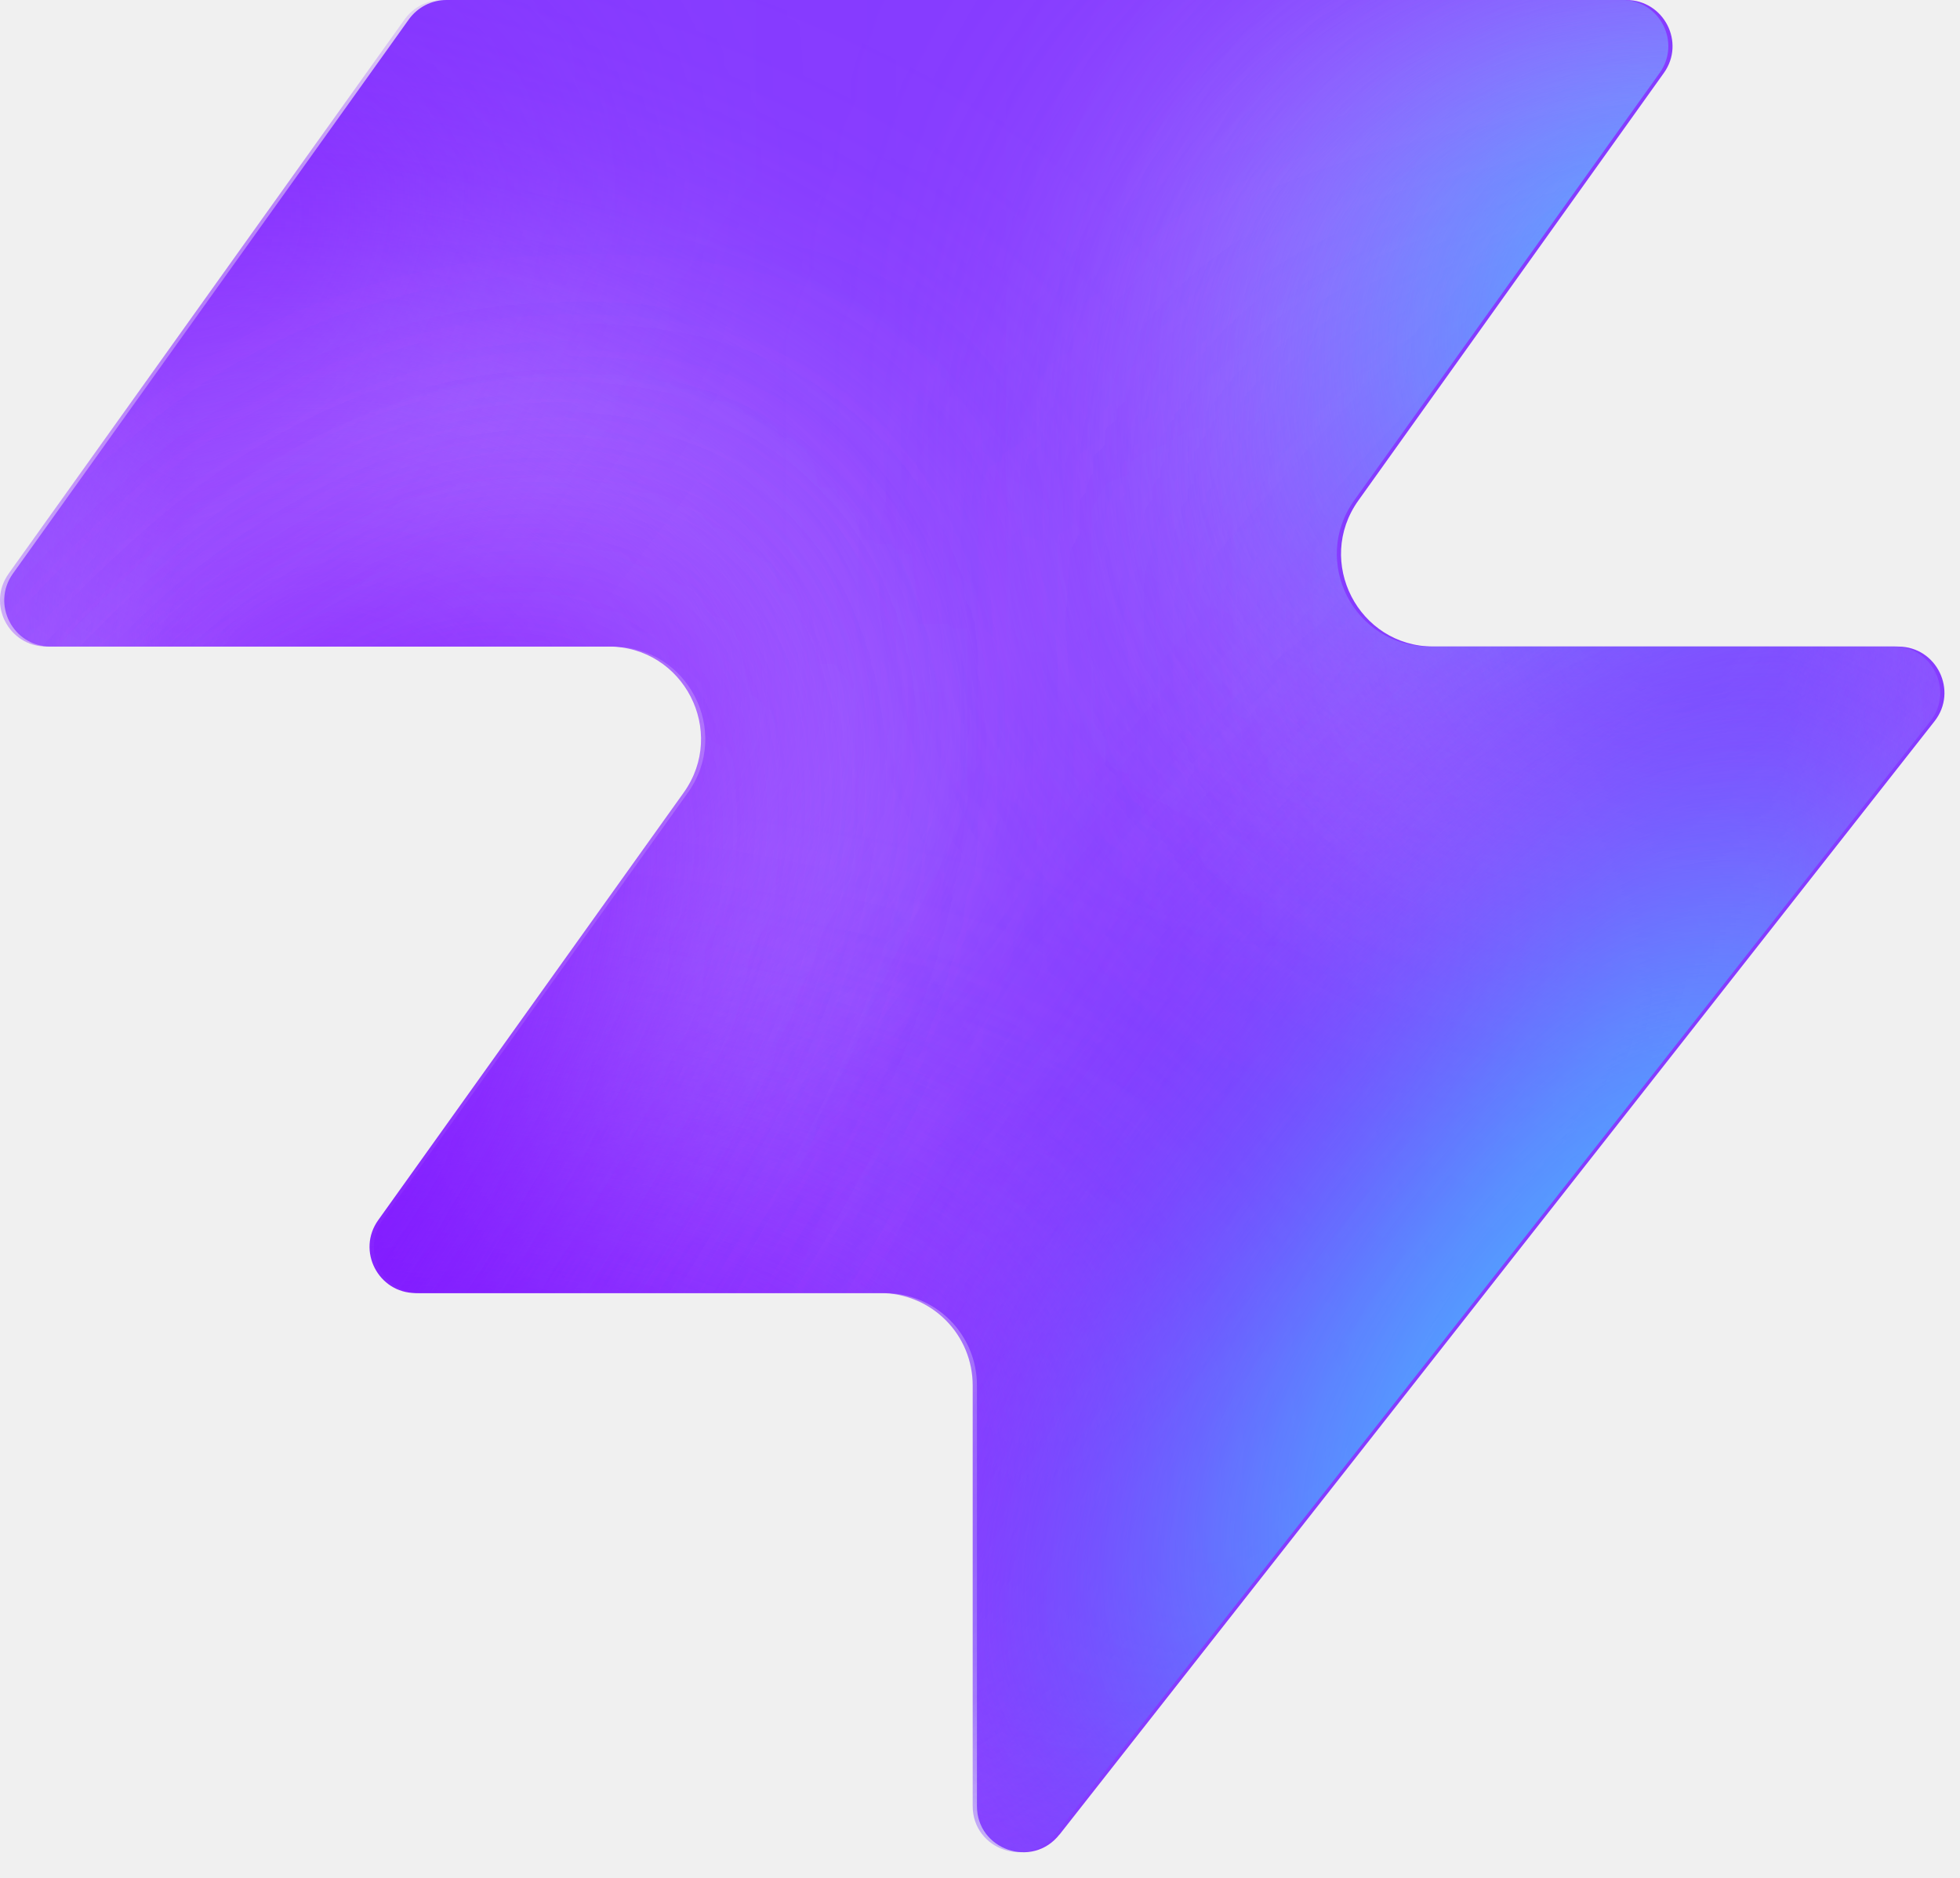
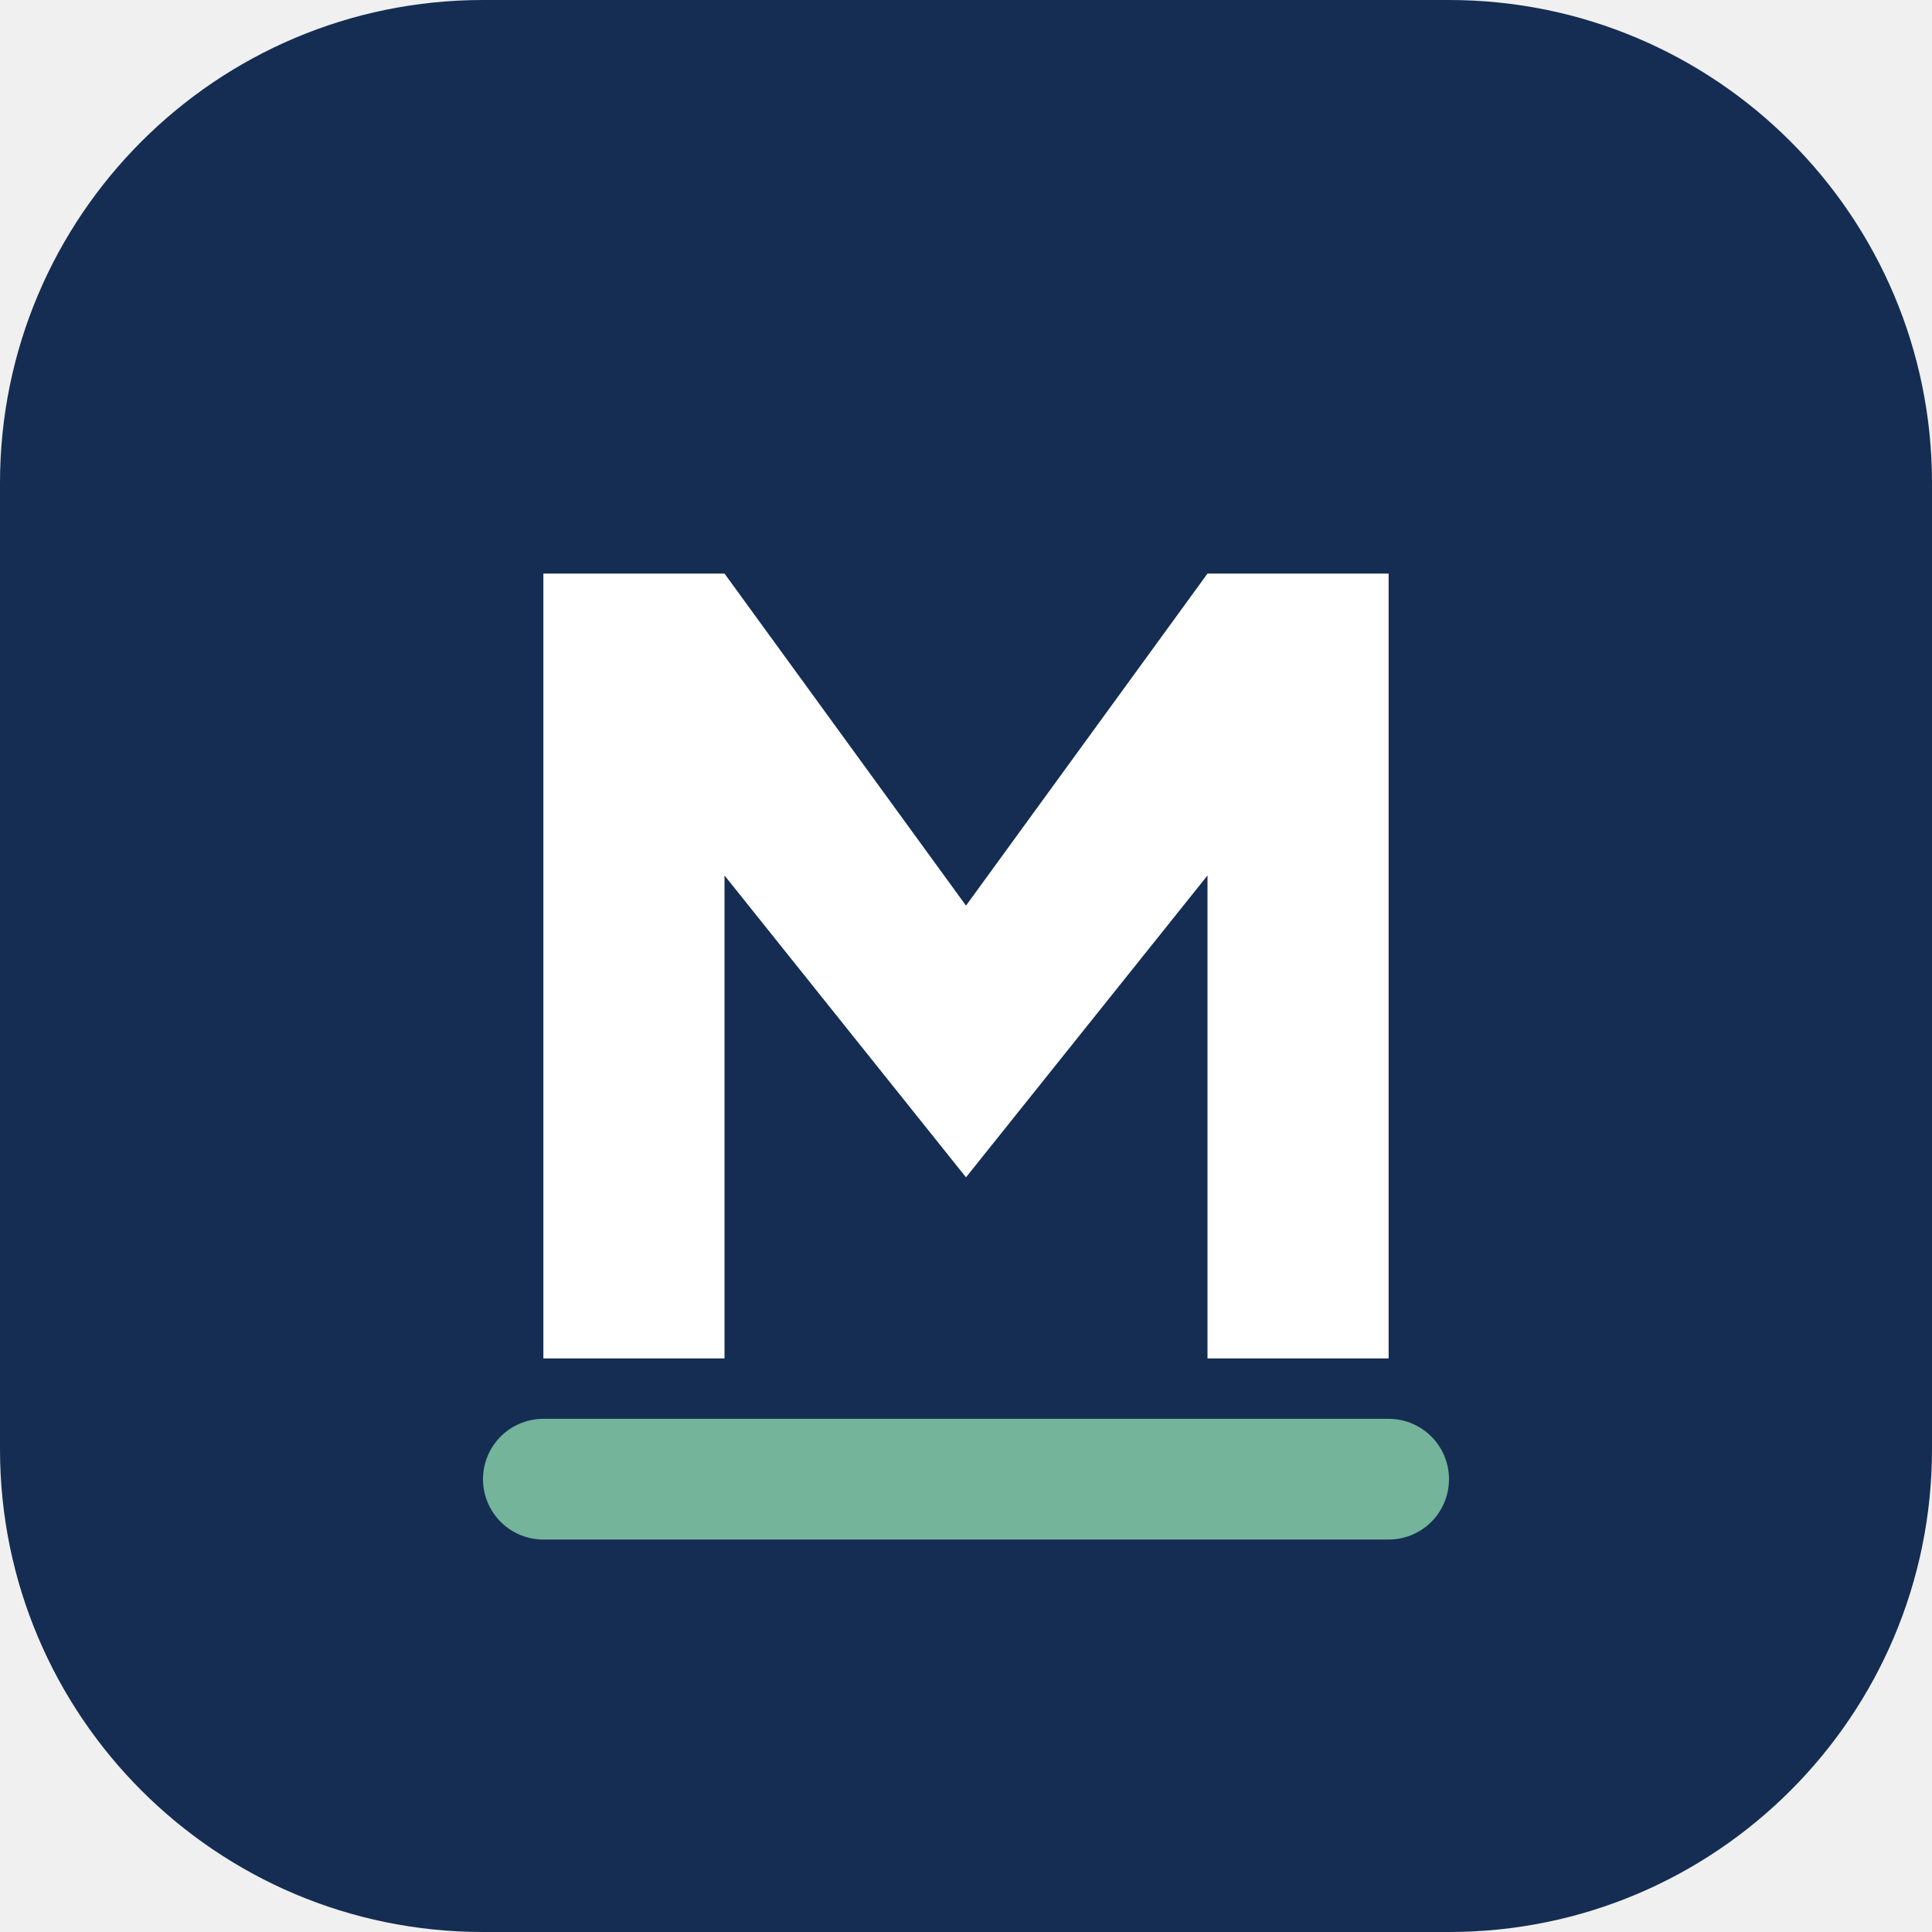
- <svg xmlns="http://www.w3.org/2000/svg" width="48" height="46" fill="none" viewBox="0 0 48 46">
-   <path fill="#863bff" d="M25.946 44.938c-.664.845-2.021.375-2.021-.698V33.937a2.26 2.26 0 0 0-2.262-2.262H10.287c-.92 0-1.456-1.04-.92-1.788l7.48-10.471c1.07-1.497 0-3.578-1.842-3.578H1.237c-.92 0-1.456-1.04-.92-1.788L10.013.474c.214-.297.556-.474.92-.474h28.894c.92 0 1.456 1.04.92 1.788l-7.48 10.471c-1.07 1.498 0 3.579 1.842 3.579h11.377c.943 0 1.473 1.088.89 1.83L25.947 44.94z" style="fill:#863bff;fill:color(display-p3 .525 .23 1);fill-opacity:1" />
-   <mask id="a" width="48" height="46" x="0" y="0" maskUnits="userSpaceOnUse" style="mask-type:alpha">
-     <path fill="#000" d="M25.842 44.938c-.664.844-2.021.375-2.021-.698V33.937a2.26 2.26 0 0 0-2.262-2.262H10.183c-.92 0-1.456-1.04-.92-1.788l7.48-10.471c1.07-1.498 0-3.579-1.842-3.579H1.133c-.92 0-1.456-1.04-.92-1.787L9.91.473c.214-.297.556-.474.92-.474h28.894c.92 0 1.456 1.04.92 1.788l-7.48 10.471c-1.07 1.498 0 3.578 1.842 3.578h11.377c.943 0 1.473 1.088.89 1.832L25.843 44.94z" style="fill:#000;fill-opacity:1" />
-   </mask>
-   <g mask="url(#a)">
-     <g filter="url(#b)">
-       <ellipse cx="5.508" cy="14.704" fill="#ede6ff" rx="5.508" ry="14.704" style="fill:#ede6ff;fill:color(display-p3 .927 .903 1);fill-opacity:1" transform="matrix(.00324 1 1 -.00324 -4.47 31.516)" />
-     </g>
-     <g filter="url(#c)">
-       <ellipse cx="10.399" cy="29.851" fill="#ede6ff" rx="10.399" ry="29.851" style="fill:#ede6ff;fill:color(display-p3 .927 .903 1);fill-opacity:1" transform="matrix(.00324 1 1 -.00324 -39.328 7.883)" />
-     </g>
-     <g filter="url(#d)">
-       <ellipse cx="5.508" cy="30.487" fill="#7e14ff" rx="5.508" ry="30.487" style="fill:#7e14ff;fill:color(display-p3 .492 .077 1);fill-opacity:1" transform="rotate(89.814 -25.913 -14.639)scale(1 -1)" />
-     </g>
-     <g filter="url(#e)">
-       <ellipse cx="5.508" cy="30.599" fill="#7e14ff" rx="5.508" ry="30.599" style="fill:#7e14ff;fill:color(display-p3 .492 .077 1);fill-opacity:1" transform="rotate(89.814 -32.644 -3.334)scale(1 -1)" />
-     </g>
-     <g filter="url(#f)">
-       <ellipse cx="5.508" cy="30.599" fill="#7e14ff" rx="5.508" ry="30.599" style="fill:#7e14ff;fill:color(display-p3 .492 .077 1);fill-opacity:1" transform="matrix(.00324 1 1 -.00324 -34.34 30.47)" />
-     </g>
-     <g filter="url(#g)">
-       <ellipse cx="14.072" cy="22.078" fill="#ede6ff" rx="14.072" ry="22.078" style="fill:#ede6ff;fill:color(display-p3 .927 .903 1);fill-opacity:1" transform="rotate(93.35 24.506 48.493)scale(-1 1)" />
-     </g>
-     <g filter="url(#h)">
-       <ellipse cx="3.47" cy="21.501" fill="#7e14ff" rx="3.47" ry="21.501" style="fill:#7e14ff;fill:color(display-p3 .492 .077 1);fill-opacity:1" transform="rotate(89.009 28.708 47.59)scale(-1 1)" />
-     </g>
-     <g filter="url(#i)">
-       <ellipse cx="3.47" cy="21.501" fill="#7e14ff" rx="3.47" ry="21.501" style="fill:#7e14ff;fill:color(display-p3 .492 .077 1);fill-opacity:1" transform="rotate(89.009 28.708 47.59)scale(-1 1)" />
-     </g>
-     <g filter="url(#j)">
-       <ellipse cx=".387" cy="8.972" fill="#7e14ff" rx="4.407" ry="29.108" style="fill:#7e14ff;fill:color(display-p3 .492 .077 1);fill-opacity:1" transform="rotate(39.51 .387 8.972)" />
-     </g>
-     <g filter="url(#k)">
-       <ellipse cx="47.523" cy="-6.092" fill="#7e14ff" rx="4.407" ry="29.108" style="fill:#7e14ff;fill:color(display-p3 .492 .077 1);fill-opacity:1" transform="rotate(37.892 47.523 -6.092)" />
-     </g>
-     <g filter="url(#l)">
-       <ellipse cx="41.412" cy="6.333" fill="#47bfff" rx="5.971" ry="9.665" style="fill:#47bfff;fill:color(display-p3 .28 .748 1);fill-opacity:1" transform="rotate(37.892 41.412 6.333)" />
-     </g>
-     <g filter="url(#m)">
-       <ellipse cx="-1.879" cy="38.332" fill="#7e14ff" rx="4.407" ry="29.108" style="fill:#7e14ff;fill:color(display-p3 .492 .077 1);fill-opacity:1" transform="rotate(37.892 -1.88 38.332)" />
-     </g>
-     <g filter="url(#n)">
-       <ellipse cx="-1.879" cy="38.332" fill="#7e14ff" rx="4.407" ry="29.108" style="fill:#7e14ff;fill:color(display-p3 .492 .077 1);fill-opacity:1" transform="rotate(37.892 -1.88 38.332)" />
-     </g>
-     <g filter="url(#o)">
-       <ellipse cx="35.651" cy="29.907" fill="#7e14ff" rx="4.407" ry="29.108" style="fill:#7e14ff;fill:color(display-p3 .492 .077 1);fill-opacity:1" transform="rotate(37.892 35.651 29.907)" />
-     </g>
-     <g filter="url(#p)">
-       <ellipse cx="38.418" cy="32.4" fill="#47bfff" rx="5.971" ry="15.297" style="fill:#47bfff;fill:color(display-p3 .28 .748 1);fill-opacity:1" transform="rotate(37.892 38.418 32.4)" />
-     </g>
-   </g>
-   <defs>
-     <filter id="b" width="60.045" height="41.654" x="-19.77" y="16.149" color-interpolation-filters="sRGB" filterUnits="userSpaceOnUse">
-       <feFlood flood-opacity="0" result="BackgroundImageFix" />
-       <feBlend in="SourceGraphic" in2="BackgroundImageFix" result="shape" />
-       <feGaussianBlur result="effect1_foregroundBlur_2002_17158" stdDeviation="7.659" />
-     </filter>
-     <filter id="c" width="90.34" height="51.437" x="-54.613" y="-7.533" color-interpolation-filters="sRGB" filterUnits="userSpaceOnUse">
-       <feFlood flood-opacity="0" result="BackgroundImageFix" />
-       <feBlend in="SourceGraphic" in2="BackgroundImageFix" result="shape" />
-       <feGaussianBlur result="effect1_foregroundBlur_2002_17158" stdDeviation="7.659" />
-     </filter>
-     <filter id="d" width="79.355" height="29.4" x="-49.64" y="2.03" color-interpolation-filters="sRGB" filterUnits="userSpaceOnUse">
-       <feFlood flood-opacity="0" result="BackgroundImageFix" />
-       <feBlend in="SourceGraphic" in2="BackgroundImageFix" result="shape" />
-       <feGaussianBlur result="effect1_foregroundBlur_2002_17158" stdDeviation="4.596" />
-     </filter>
-     <filter id="e" width="79.579" height="29.4" x="-45.045" y="20.029" color-interpolation-filters="sRGB" filterUnits="userSpaceOnUse">
-       <feFlood flood-opacity="0" result="BackgroundImageFix" />
-       <feBlend in="SourceGraphic" in2="BackgroundImageFix" result="shape" />
-       <feGaussianBlur result="effect1_foregroundBlur_2002_17158" stdDeviation="4.596" />
-     </filter>
-     <filter id="f" width="79.579" height="29.4" x="-43.513" y="21.178" color-interpolation-filters="sRGB" filterUnits="userSpaceOnUse">
-       <feFlood flood-opacity="0" result="BackgroundImageFix" />
-       <feBlend in="SourceGraphic" in2="BackgroundImageFix" result="shape" />
-       <feGaussianBlur result="effect1_foregroundBlur_2002_17158" stdDeviation="4.596" />
-     </filter>
-     <filter id="g" width="74.749" height="58.852" x="15.756" y="-17.901" color-interpolation-filters="sRGB" filterUnits="userSpaceOnUse">
-       <feFlood flood-opacity="0" result="BackgroundImageFix" />
-       <feBlend in="SourceGraphic" in2="BackgroundImageFix" result="shape" />
-       <feGaussianBlur result="effect1_foregroundBlur_2002_17158" stdDeviation="7.659" />
-     </filter>
-     <filter id="h" width="61.377" height="25.362" x="23.548" y="2.284" color-interpolation-filters="sRGB" filterUnits="userSpaceOnUse">
-       <feFlood flood-opacity="0" result="BackgroundImageFix" />
-       <feBlend in="SourceGraphic" in2="BackgroundImageFix" result="shape" />
-       <feGaussianBlur result="effect1_foregroundBlur_2002_17158" stdDeviation="4.596" />
-     </filter>
-     <filter id="i" width="61.377" height="25.362" x="23.548" y="2.284" color-interpolation-filters="sRGB" filterUnits="userSpaceOnUse">
-       <feFlood flood-opacity="0" result="BackgroundImageFix" />
-       <feBlend in="SourceGraphic" in2="BackgroundImageFix" result="shape" />
-       <feGaussianBlur result="effect1_foregroundBlur_2002_17158" stdDeviation="4.596" />
-     </filter>
-     <filter id="j" width="56.045" height="63.649" x="-27.636" y="-22.853" color-interpolation-filters="sRGB" filterUnits="userSpaceOnUse">
-       <feFlood flood-opacity="0" result="BackgroundImageFix" />
-       <feBlend in="SourceGraphic" in2="BackgroundImageFix" result="shape" />
-       <feGaussianBlur result="effect1_foregroundBlur_2002_17158" stdDeviation="4.596" />
-     </filter>
-     <filter id="k" width="54.814" height="64.646" x="20.116" y="-38.415" color-interpolation-filters="sRGB" filterUnits="userSpaceOnUse">
-       <feFlood flood-opacity="0" result="BackgroundImageFix" />
-       <feBlend in="SourceGraphic" in2="BackgroundImageFix" result="shape" />
-       <feGaussianBlur result="effect1_foregroundBlur_2002_17158" stdDeviation="4.596" />
-     </filter>
-     <filter id="l" width="33.541" height="35.313" x="24.641" y="-11.323" color-interpolation-filters="sRGB" filterUnits="userSpaceOnUse">
-       <feFlood flood-opacity="0" result="BackgroundImageFix" />
-       <feBlend in="SourceGraphic" in2="BackgroundImageFix" result="shape" />
-       <feGaussianBlur result="effect1_foregroundBlur_2002_17158" stdDeviation="4.596" />
-     </filter>
-     <filter id="m" width="54.814" height="64.646" x="-29.286" y="6.009" color-interpolation-filters="sRGB" filterUnits="userSpaceOnUse">
-       <feFlood flood-opacity="0" result="BackgroundImageFix" />
-       <feBlend in="SourceGraphic" in2="BackgroundImageFix" result="shape" />
-       <feGaussianBlur result="effect1_foregroundBlur_2002_17158" stdDeviation="4.596" />
-     </filter>
-     <filter id="n" width="54.814" height="64.646" x="-29.286" y="6.009" color-interpolation-filters="sRGB" filterUnits="userSpaceOnUse">
-       <feFlood flood-opacity="0" result="BackgroundImageFix" />
-       <feBlend in="SourceGraphic" in2="BackgroundImageFix" result="shape" />
-       <feGaussianBlur result="effect1_foregroundBlur_2002_17158" stdDeviation="4.596" />
-     </filter>
-     <filter id="o" width="54.814" height="64.646" x="8.244" y="-2.416" color-interpolation-filters="sRGB" filterUnits="userSpaceOnUse">
-       <feFlood flood-opacity="0" result="BackgroundImageFix" />
-       <feBlend in="SourceGraphic" in2="BackgroundImageFix" result="shape" />
-       <feGaussianBlur result="effect1_foregroundBlur_2002_17158" stdDeviation="4.596" />
-     </filter>
-     <filter id="p" width="39.409" height="43.623" x="18.713" y="10.588" color-interpolation-filters="sRGB" filterUnits="userSpaceOnUse">
-       <feFlood flood-opacity="0" result="BackgroundImageFix" />
-       <feBlend in="SourceGraphic" in2="BackgroundImageFix" result="shape" />
-       <feGaussianBlur result="effect1_foregroundBlur_2002_17158" stdDeviation="4.596" />
-     </filter>
-   </defs>
+ <svg xmlns="http://www.w3.org/2000/svg" viewBox="0 0 64 64">
+   <rect width="64" height="64" rx="16" fill="#152d52" />
+   <path d="M18 45V19h6l8 11 8-11h6v26h-6V29l-8 10-8-10v16z" fill="#fff" />
+   <path d="M18 49h28" stroke="#73b49a" stroke-width="4" stroke-linecap="round" />
</svg>
